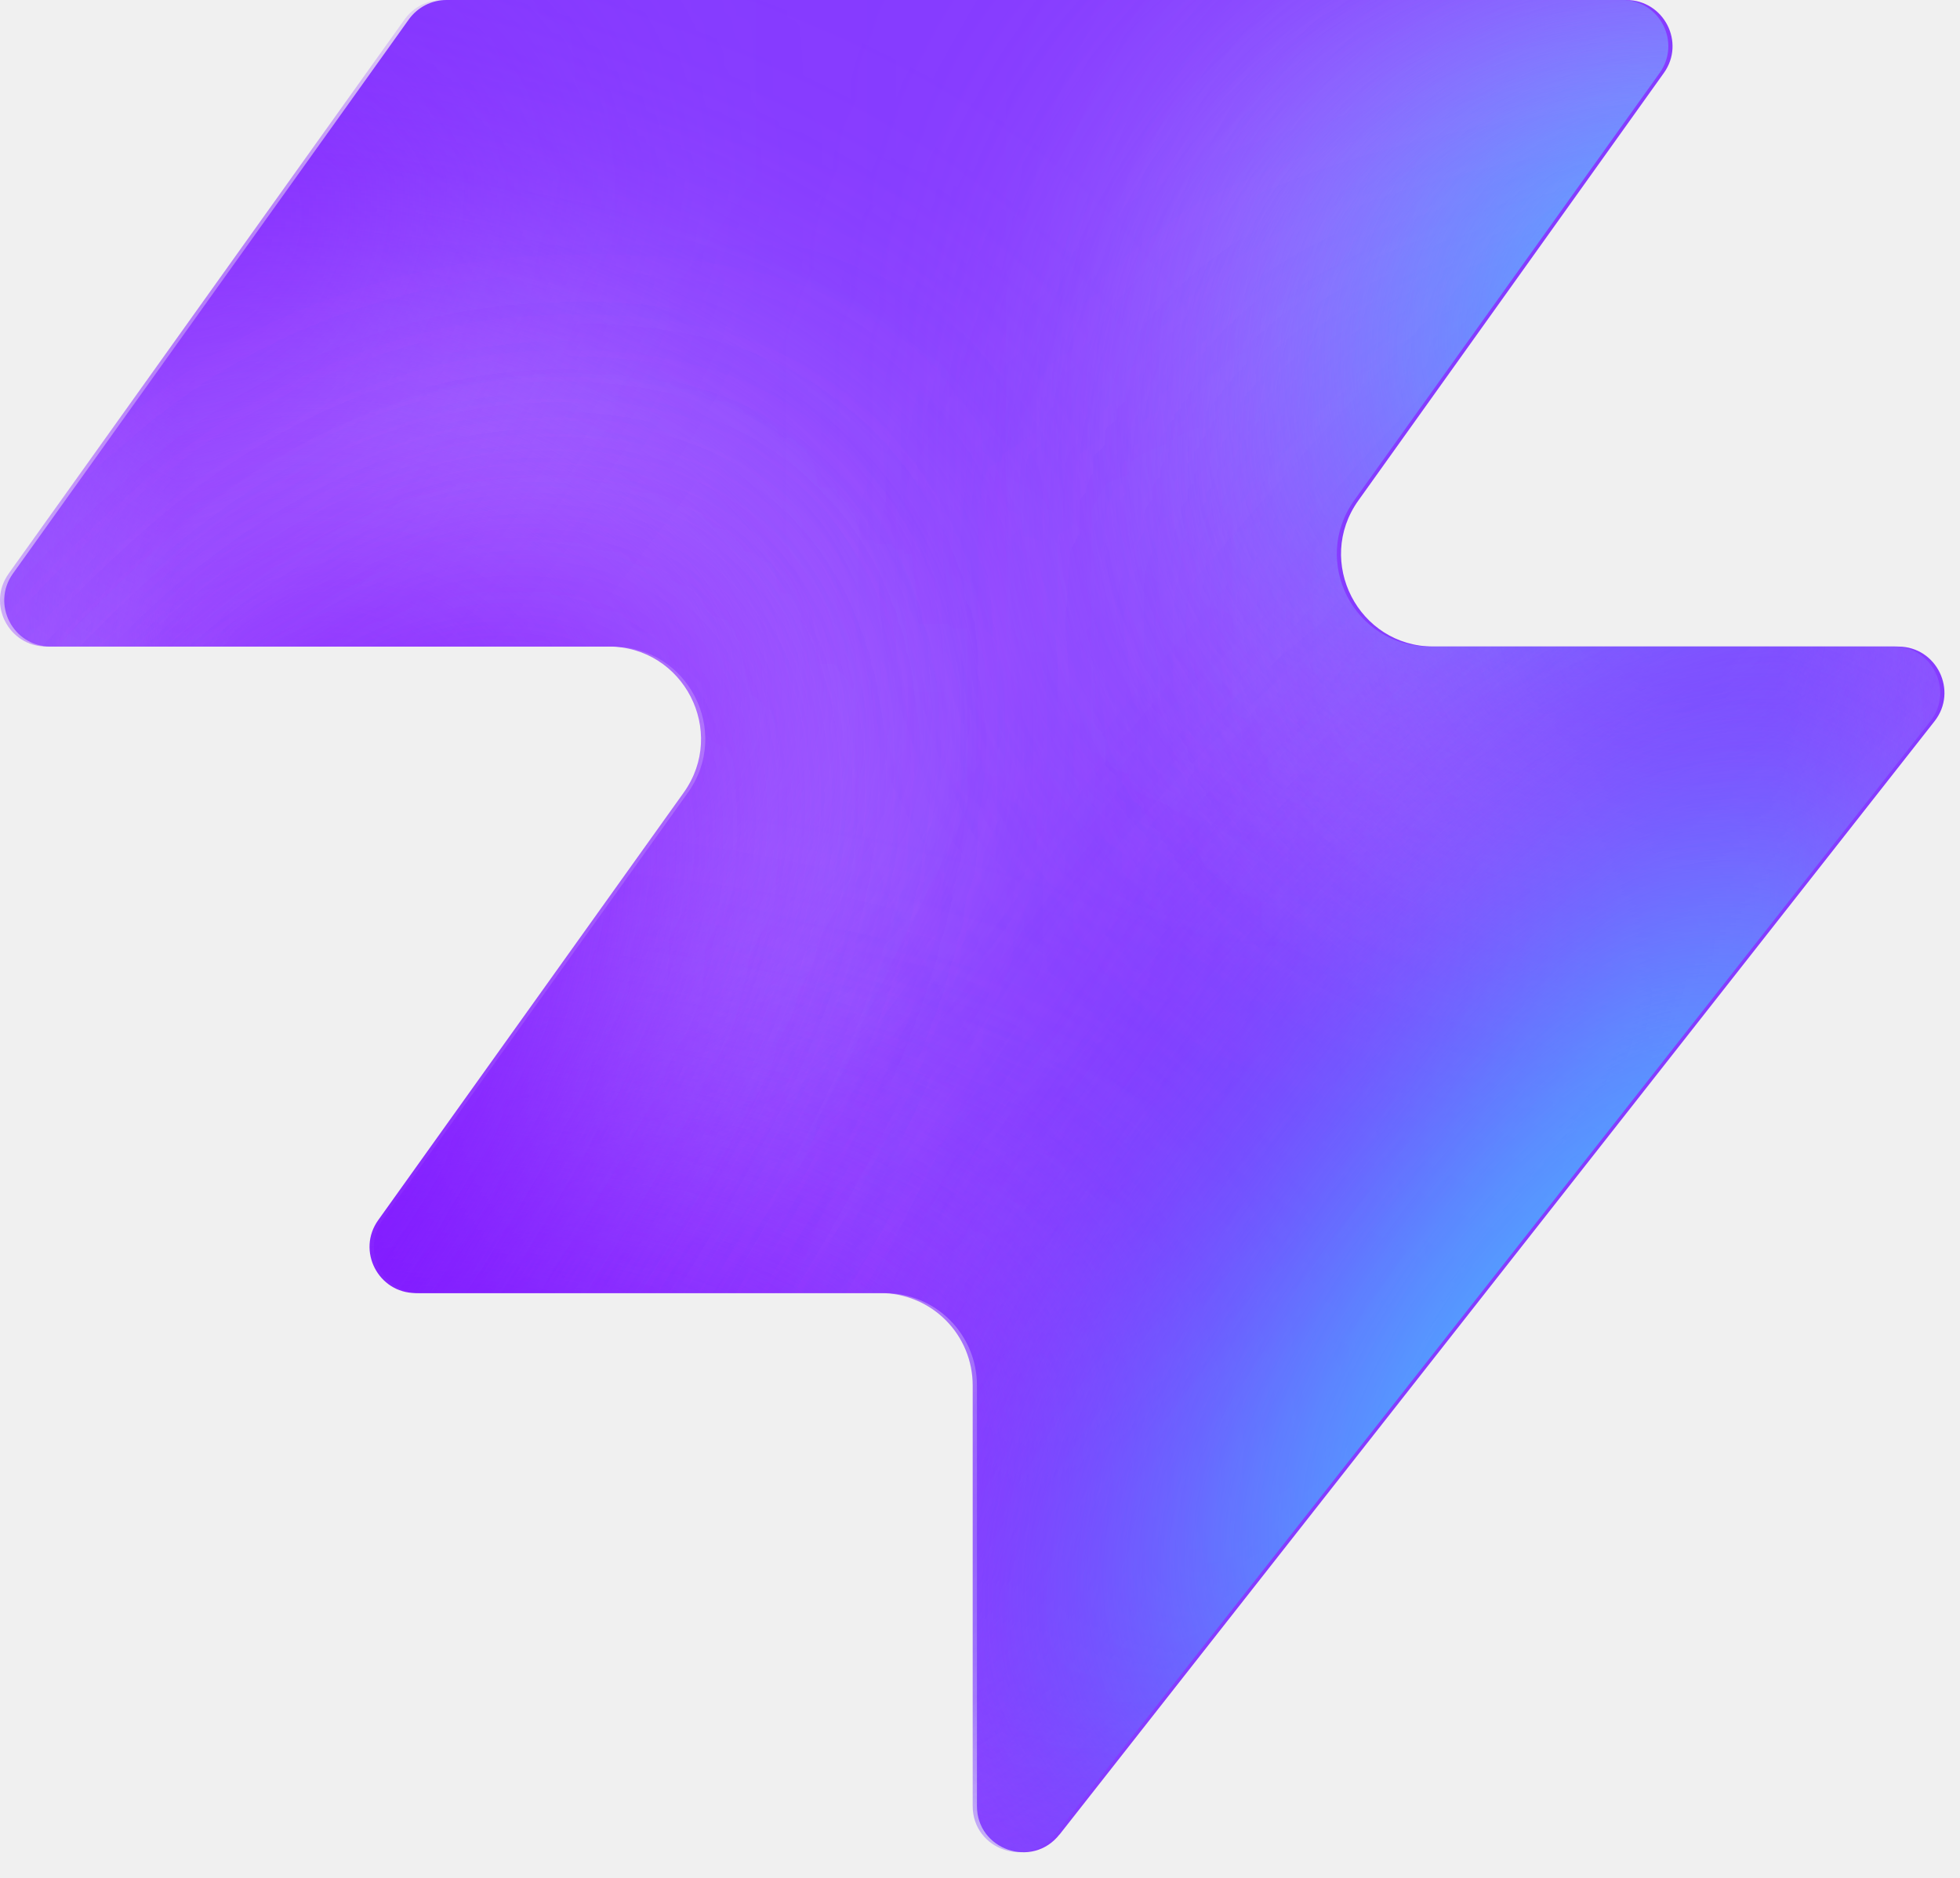
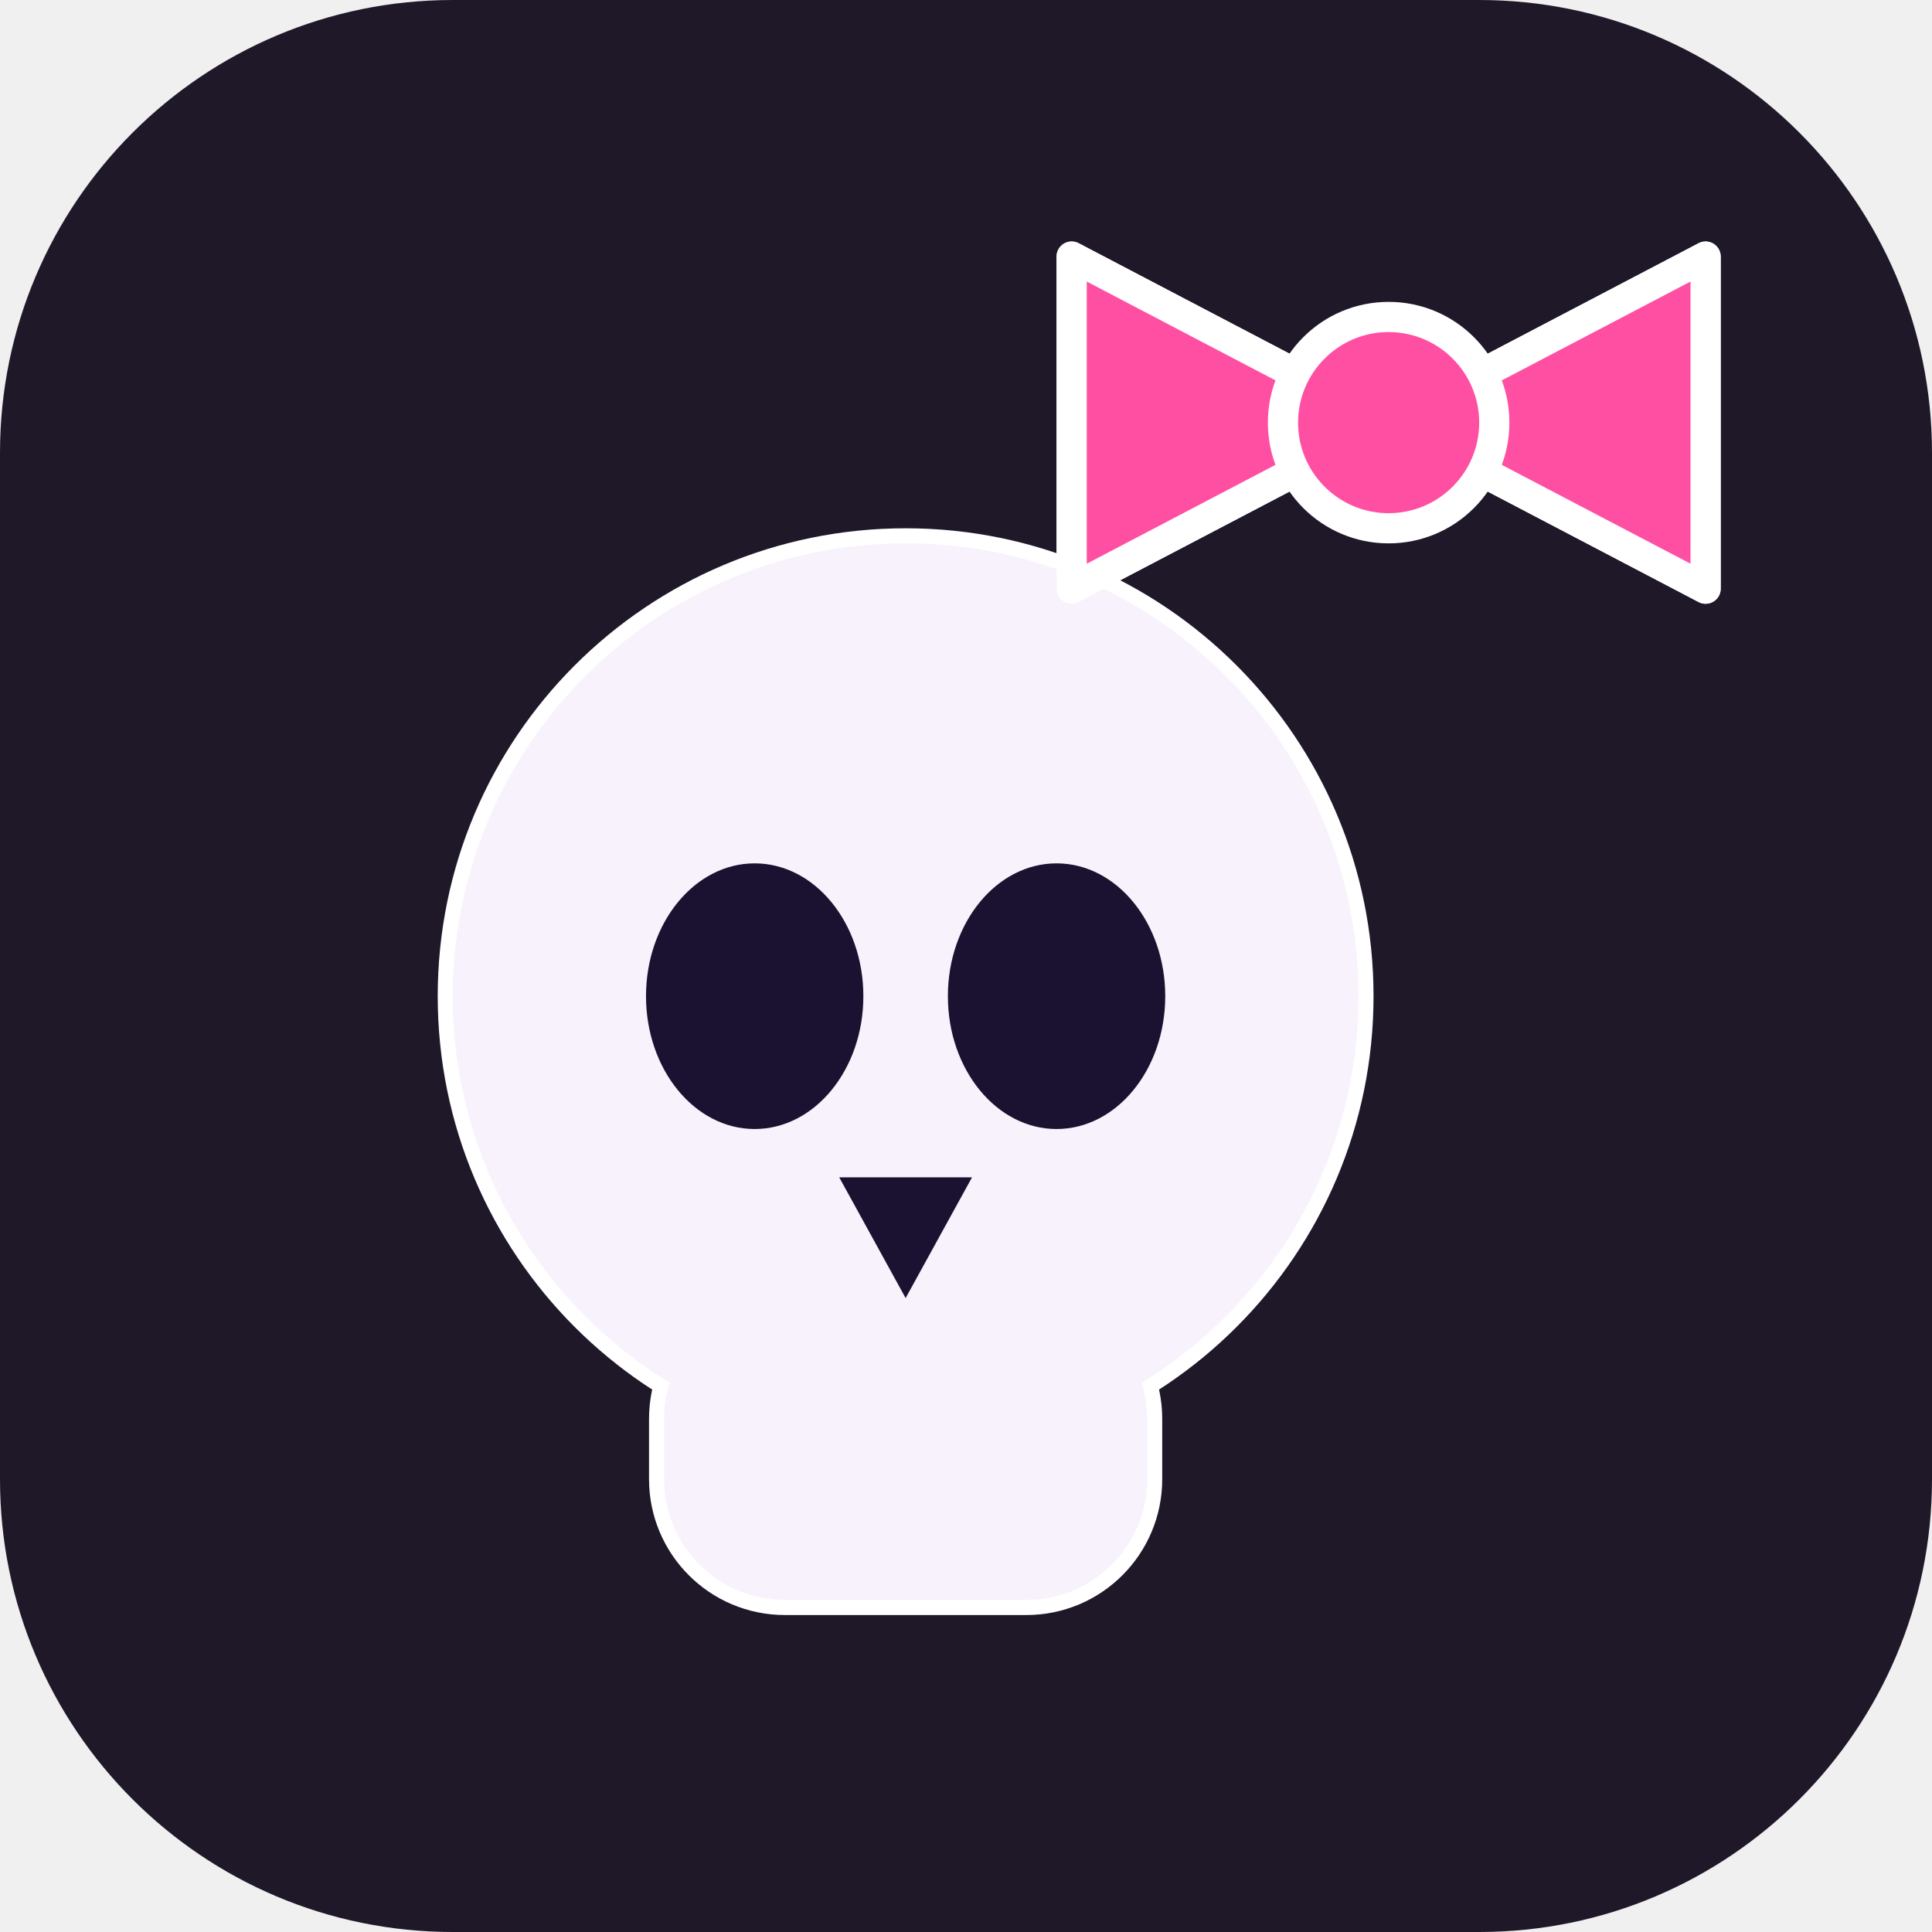
- <svg xmlns="http://www.w3.org/2000/svg" width="48" height="46" fill="none" viewBox="0 0 48 46">
-   <path fill="#863bff" d="M25.946 44.938c-.664.845-2.021.375-2.021-.698V33.937a2.26 2.26 0 0 0-2.262-2.262H10.287c-.92 0-1.456-1.04-.92-1.788l7.48-10.471c1.07-1.497 0-3.578-1.842-3.578H1.237c-.92 0-1.456-1.04-.92-1.788L10.013.474c.214-.297.556-.474.92-.474h28.894c.92 0 1.456 1.04.92 1.788l-7.48 10.471c-1.07 1.498 0 3.579 1.842 3.579h11.377c.943 0 1.473 1.088.89 1.83L25.947 44.94z" style="fill:#863bff;fill:color(display-p3 .525 .23 1);fill-opacity:1" />
-   <mask id="a" width="48" height="46" x="0" y="0" maskUnits="userSpaceOnUse" style="mask-type:alpha">
-     <path fill="#000" d="M25.842 44.938c-.664.844-2.021.375-2.021-.698V33.937a2.26 2.26 0 0 0-2.262-2.262H10.183c-.92 0-1.456-1.04-.92-1.788l7.48-10.471c1.07-1.498 0-3.579-1.842-3.579H1.133c-.92 0-1.456-1.04-.92-1.787L9.91.473c.214-.297.556-.474.92-.474h28.894c.92 0 1.456 1.04.92 1.788l-7.48 10.471c-1.07 1.498 0 3.578 1.842 3.578h11.377c.943 0 1.473 1.088.89 1.832L25.843 44.94z" style="fill:#000;fill-opacity:1" />
-   </mask>
-   <g mask="url(#a)">
-     <g filter="url(#b)">
-       <ellipse cx="5.508" cy="14.704" fill="#ede6ff" rx="5.508" ry="14.704" style="fill:#ede6ff;fill:color(display-p3 .927 .903 1);fill-opacity:1" transform="matrix(.00324 1 1 -.00324 -4.47 31.516)" />
+ <svg xmlns="http://www.w3.org/2000/svg" viewBox="0 0 64 64">
+   <rect width="64" height="64" rx="15" fill="#1f1829" />
+   <g stroke-linejoin="round">
+     <g fill="#ffffff" stroke="#ffffff" strokeWidth="7">
+       <path d="M46 14 L35.5 8.5 L35.5 19.5 Z" />
+       <path d="M46 14 L56.5 8.5 L56.5 19.5 Z" />
+       <circle cx="30" cy="33" r="15" />
+       <rect x="22" y="43" width="16" height="10" rx="4" />
    </g>
-     <g filter="url(#c)">
-       <ellipse cx="10.399" cy="29.851" fill="#ede6ff" rx="10.399" ry="29.851" style="fill:#ede6ff;fill:color(display-p3 .927 .903 1);fill-opacity:1" transform="matrix(.00324 1 1 -.00324 -39.328 7.883)" />
-     </g>
-     <g filter="url(#d)">
-       <ellipse cx="5.508" cy="30.487" fill="#7e14ff" rx="5.508" ry="30.487" style="fill:#7e14ff;fill:color(display-p3 .492 .077 1);fill-opacity:1" transform="rotate(89.814 -25.913 -14.639)scale(1 -1)" />
-     </g>
-     <g filter="url(#e)">
-       <ellipse cx="5.508" cy="30.599" fill="#7e14ff" rx="5.508" ry="30.599" style="fill:#7e14ff;fill:color(display-p3 .492 .077 1);fill-opacity:1" transform="rotate(89.814 -32.644 -3.334)scale(1 -1)" />
-     </g>
-     <g filter="url(#f)">
-       <ellipse cx="5.508" cy="30.599" fill="#7e14ff" rx="5.508" ry="30.599" style="fill:#7e14ff;fill:color(display-p3 .492 .077 1);fill-opacity:1" transform="matrix(.00324 1 1 -.00324 -34.34 30.47)" />
-     </g>
-     <g filter="url(#g)">
-       <ellipse cx="14.072" cy="22.078" fill="#ede6ff" rx="14.072" ry="22.078" style="fill:#ede6ff;fill:color(display-p3 .927 .903 1);fill-opacity:1" transform="rotate(93.35 24.506 48.493)scale(-1 1)" />
-     </g>
-     <g filter="url(#h)">
-       <ellipse cx="3.47" cy="21.501" fill="#7e14ff" rx="3.47" ry="21.501" style="fill:#7e14ff;fill:color(display-p3 .492 .077 1);fill-opacity:1" transform="rotate(89.009 28.708 47.59)scale(-1 1)" />
-     </g>
-     <g filter="url(#i)">
-       <ellipse cx="3.47" cy="21.501" fill="#7e14ff" rx="3.47" ry="21.501" style="fill:#7e14ff;fill:color(display-p3 .492 .077 1);fill-opacity:1" transform="rotate(89.009 28.708 47.59)scale(-1 1)" />
-     </g>
-     <g filter="url(#j)">
-       <ellipse cx=".387" cy="8.972" fill="#7e14ff" rx="4.407" ry="29.108" style="fill:#7e14ff;fill:color(display-p3 .492 .077 1);fill-opacity:1" transform="rotate(39.51 .387 8.972)" />
-     </g>
-     <g filter="url(#k)">
-       <ellipse cx="47.523" cy="-6.092" fill="#7e14ff" rx="4.407" ry="29.108" style="fill:#7e14ff;fill:color(display-p3 .492 .077 1);fill-opacity:1" transform="rotate(37.892 47.523 -6.092)" />
-     </g>
-     <g filter="url(#l)">
-       <ellipse cx="41.412" cy="6.333" fill="#47bfff" rx="5.971" ry="9.665" style="fill:#47bfff;fill:color(display-p3 .28 .748 1);fill-opacity:1" transform="rotate(37.892 41.412 6.333)" />
-     </g>
-     <g filter="url(#m)">
-       <ellipse cx="-1.879" cy="38.332" fill="#7e14ff" rx="4.407" ry="29.108" style="fill:#7e14ff;fill:color(display-p3 .492 .077 1);fill-opacity:1" transform="rotate(37.892 -1.88 38.332)" />
-     </g>
-     <g filter="url(#n)">
-       <ellipse cx="-1.879" cy="38.332" fill="#7e14ff" rx="4.407" ry="29.108" style="fill:#7e14ff;fill:color(display-p3 .492 .077 1);fill-opacity:1" transform="rotate(37.892 -1.88 38.332)" />
-     </g>
-     <g filter="url(#o)">
-       <ellipse cx="35.651" cy="29.907" fill="#7e14ff" rx="4.407" ry="29.108" style="fill:#7e14ff;fill:color(display-p3 .492 .077 1);fill-opacity:1" transform="rotate(37.892 35.651 29.907)" />
-     </g>
-     <g filter="url(#p)">
-       <ellipse cx="38.418" cy="32.4" fill="#47bfff" rx="5.971" ry="15.297" style="fill:#47bfff;fill:color(display-p3 .28 .748 1);fill-opacity:1" transform="rotate(37.892 38.418 32.4)" />
+     <circle cx="30" cy="33" r="15" fill="#f7f2fb" />
+     <rect x="22" y="43" width="16" height="10" rx="4" fill="#f7f2fb" />
+     <ellipse cx="25" cy="33" rx="3.6" ry="4.4" fill="#1b1130" />
+     <ellipse cx="35" cy="33" rx="3.6" ry="4.4" fill="#1b1130" />
+     <path d="M27.8 39 H32.2 L30 43 Z" fill="#1b1130" />
+     <g fill="#ff4fa3" stroke="#ffffff" strokeWidth="1.6">
+       <path d="M46 14 L35.5 8.5 L35.5 19.5 Z" />
+       <path d="M46 14 L56.5 8.5 L56.5 19.5 Z" />
+       <circle cx="46" cy="14" r="3.5" />
    </g>
  </g>
-   <defs>
-     <filter id="b" width="60.045" height="41.654" x="-19.77" y="16.149" color-interpolation-filters="sRGB" filterUnits="userSpaceOnUse">
-       <feFlood flood-opacity="0" result="BackgroundImageFix" />
-       <feBlend in="SourceGraphic" in2="BackgroundImageFix" result="shape" />
-       <feGaussianBlur result="effect1_foregroundBlur_2002_17158" stdDeviation="7.659" />
-     </filter>
-     <filter id="c" width="90.34" height="51.437" x="-54.613" y="-7.533" color-interpolation-filters="sRGB" filterUnits="userSpaceOnUse">
-       <feFlood flood-opacity="0" result="BackgroundImageFix" />
-       <feBlend in="SourceGraphic" in2="BackgroundImageFix" result="shape" />
-       <feGaussianBlur result="effect1_foregroundBlur_2002_17158" stdDeviation="7.659" />
-     </filter>
-     <filter id="d" width="79.355" height="29.4" x="-49.64" y="2.03" color-interpolation-filters="sRGB" filterUnits="userSpaceOnUse">
-       <feFlood flood-opacity="0" result="BackgroundImageFix" />
-       <feBlend in="SourceGraphic" in2="BackgroundImageFix" result="shape" />
-       <feGaussianBlur result="effect1_foregroundBlur_2002_17158" stdDeviation="4.596" />
-     </filter>
-     <filter id="e" width="79.579" height="29.4" x="-45.045" y="20.029" color-interpolation-filters="sRGB" filterUnits="userSpaceOnUse">
-       <feFlood flood-opacity="0" result="BackgroundImageFix" />
-       <feBlend in="SourceGraphic" in2="BackgroundImageFix" result="shape" />
-       <feGaussianBlur result="effect1_foregroundBlur_2002_17158" stdDeviation="4.596" />
-     </filter>
-     <filter id="f" width="79.579" height="29.4" x="-43.513" y="21.178" color-interpolation-filters="sRGB" filterUnits="userSpaceOnUse">
-       <feFlood flood-opacity="0" result="BackgroundImageFix" />
-       <feBlend in="SourceGraphic" in2="BackgroundImageFix" result="shape" />
-       <feGaussianBlur result="effect1_foregroundBlur_2002_17158" stdDeviation="4.596" />
-     </filter>
-     <filter id="g" width="74.749" height="58.852" x="15.756" y="-17.901" color-interpolation-filters="sRGB" filterUnits="userSpaceOnUse">
-       <feFlood flood-opacity="0" result="BackgroundImageFix" />
-       <feBlend in="SourceGraphic" in2="BackgroundImageFix" result="shape" />
-       <feGaussianBlur result="effect1_foregroundBlur_2002_17158" stdDeviation="7.659" />
-     </filter>
-     <filter id="h" width="61.377" height="25.362" x="23.548" y="2.284" color-interpolation-filters="sRGB" filterUnits="userSpaceOnUse">
-       <feFlood flood-opacity="0" result="BackgroundImageFix" />
-       <feBlend in="SourceGraphic" in2="BackgroundImageFix" result="shape" />
-       <feGaussianBlur result="effect1_foregroundBlur_2002_17158" stdDeviation="4.596" />
-     </filter>
-     <filter id="i" width="61.377" height="25.362" x="23.548" y="2.284" color-interpolation-filters="sRGB" filterUnits="userSpaceOnUse">
-       <feFlood flood-opacity="0" result="BackgroundImageFix" />
-       <feBlend in="SourceGraphic" in2="BackgroundImageFix" result="shape" />
-       <feGaussianBlur result="effect1_foregroundBlur_2002_17158" stdDeviation="4.596" />
-     </filter>
-     <filter id="j" width="56.045" height="63.649" x="-27.636" y="-22.853" color-interpolation-filters="sRGB" filterUnits="userSpaceOnUse">
-       <feFlood flood-opacity="0" result="BackgroundImageFix" />
-       <feBlend in="SourceGraphic" in2="BackgroundImageFix" result="shape" />
-       <feGaussianBlur result="effect1_foregroundBlur_2002_17158" stdDeviation="4.596" />
-     </filter>
-     <filter id="k" width="54.814" height="64.646" x="20.116" y="-38.415" color-interpolation-filters="sRGB" filterUnits="userSpaceOnUse">
-       <feFlood flood-opacity="0" result="BackgroundImageFix" />
-       <feBlend in="SourceGraphic" in2="BackgroundImageFix" result="shape" />
-       <feGaussianBlur result="effect1_foregroundBlur_2002_17158" stdDeviation="4.596" />
-     </filter>
-     <filter id="l" width="33.541" height="35.313" x="24.641" y="-11.323" color-interpolation-filters="sRGB" filterUnits="userSpaceOnUse">
-       <feFlood flood-opacity="0" result="BackgroundImageFix" />
-       <feBlend in="SourceGraphic" in2="BackgroundImageFix" result="shape" />
-       <feGaussianBlur result="effect1_foregroundBlur_2002_17158" stdDeviation="4.596" />
-     </filter>
-     <filter id="m" width="54.814" height="64.646" x="-29.286" y="6.009" color-interpolation-filters="sRGB" filterUnits="userSpaceOnUse">
-       <feFlood flood-opacity="0" result="BackgroundImageFix" />
-       <feBlend in="SourceGraphic" in2="BackgroundImageFix" result="shape" />
-       <feGaussianBlur result="effect1_foregroundBlur_2002_17158" stdDeviation="4.596" />
-     </filter>
-     <filter id="n" width="54.814" height="64.646" x="-29.286" y="6.009" color-interpolation-filters="sRGB" filterUnits="userSpaceOnUse">
-       <feFlood flood-opacity="0" result="BackgroundImageFix" />
-       <feBlend in="SourceGraphic" in2="BackgroundImageFix" result="shape" />
-       <feGaussianBlur result="effect1_foregroundBlur_2002_17158" stdDeviation="4.596" />
-     </filter>
-     <filter id="o" width="54.814" height="64.646" x="8.244" y="-2.416" color-interpolation-filters="sRGB" filterUnits="userSpaceOnUse">
-       <feFlood flood-opacity="0" result="BackgroundImageFix" />
-       <feBlend in="SourceGraphic" in2="BackgroundImageFix" result="shape" />
-       <feGaussianBlur result="effect1_foregroundBlur_2002_17158" stdDeviation="4.596" />
-     </filter>
-     <filter id="p" width="39.409" height="43.623" x="18.713" y="10.588" color-interpolation-filters="sRGB" filterUnits="userSpaceOnUse">
-       <feFlood flood-opacity="0" result="BackgroundImageFix" />
-       <feBlend in="SourceGraphic" in2="BackgroundImageFix" result="shape" />
-       <feGaussianBlur result="effect1_foregroundBlur_2002_17158" stdDeviation="4.596" />
-     </filter>
-   </defs>
</svg>
